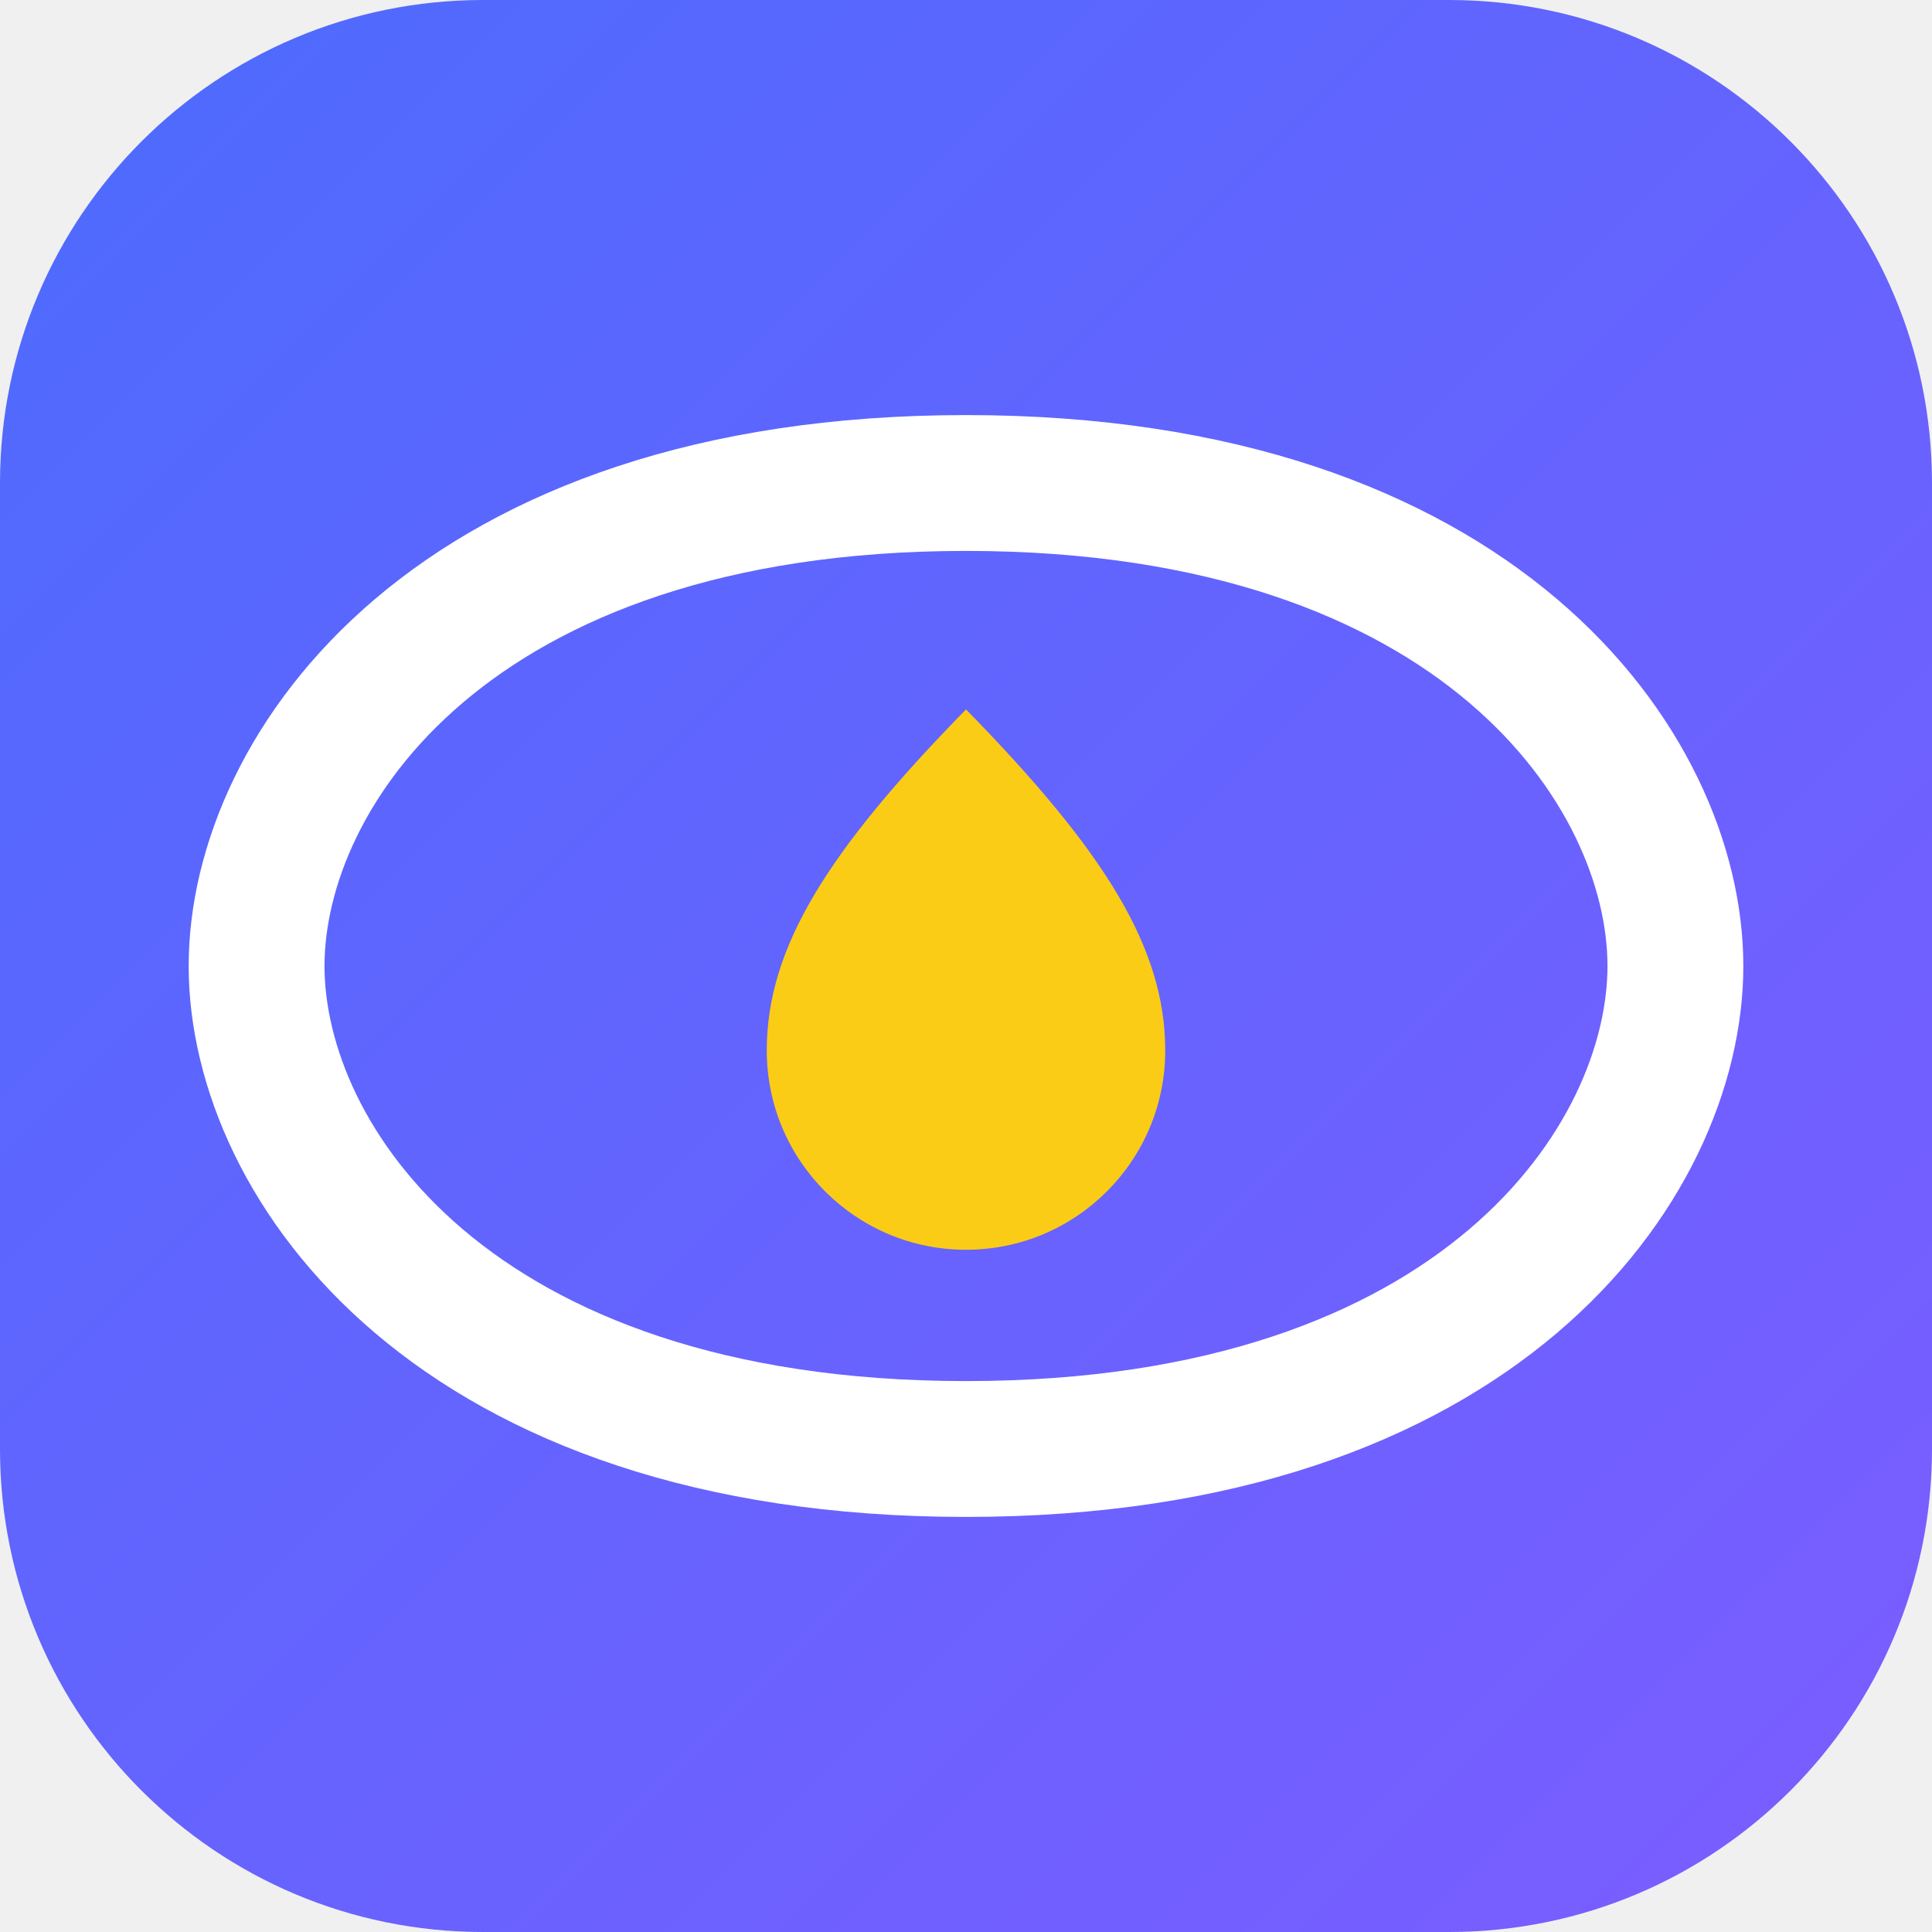
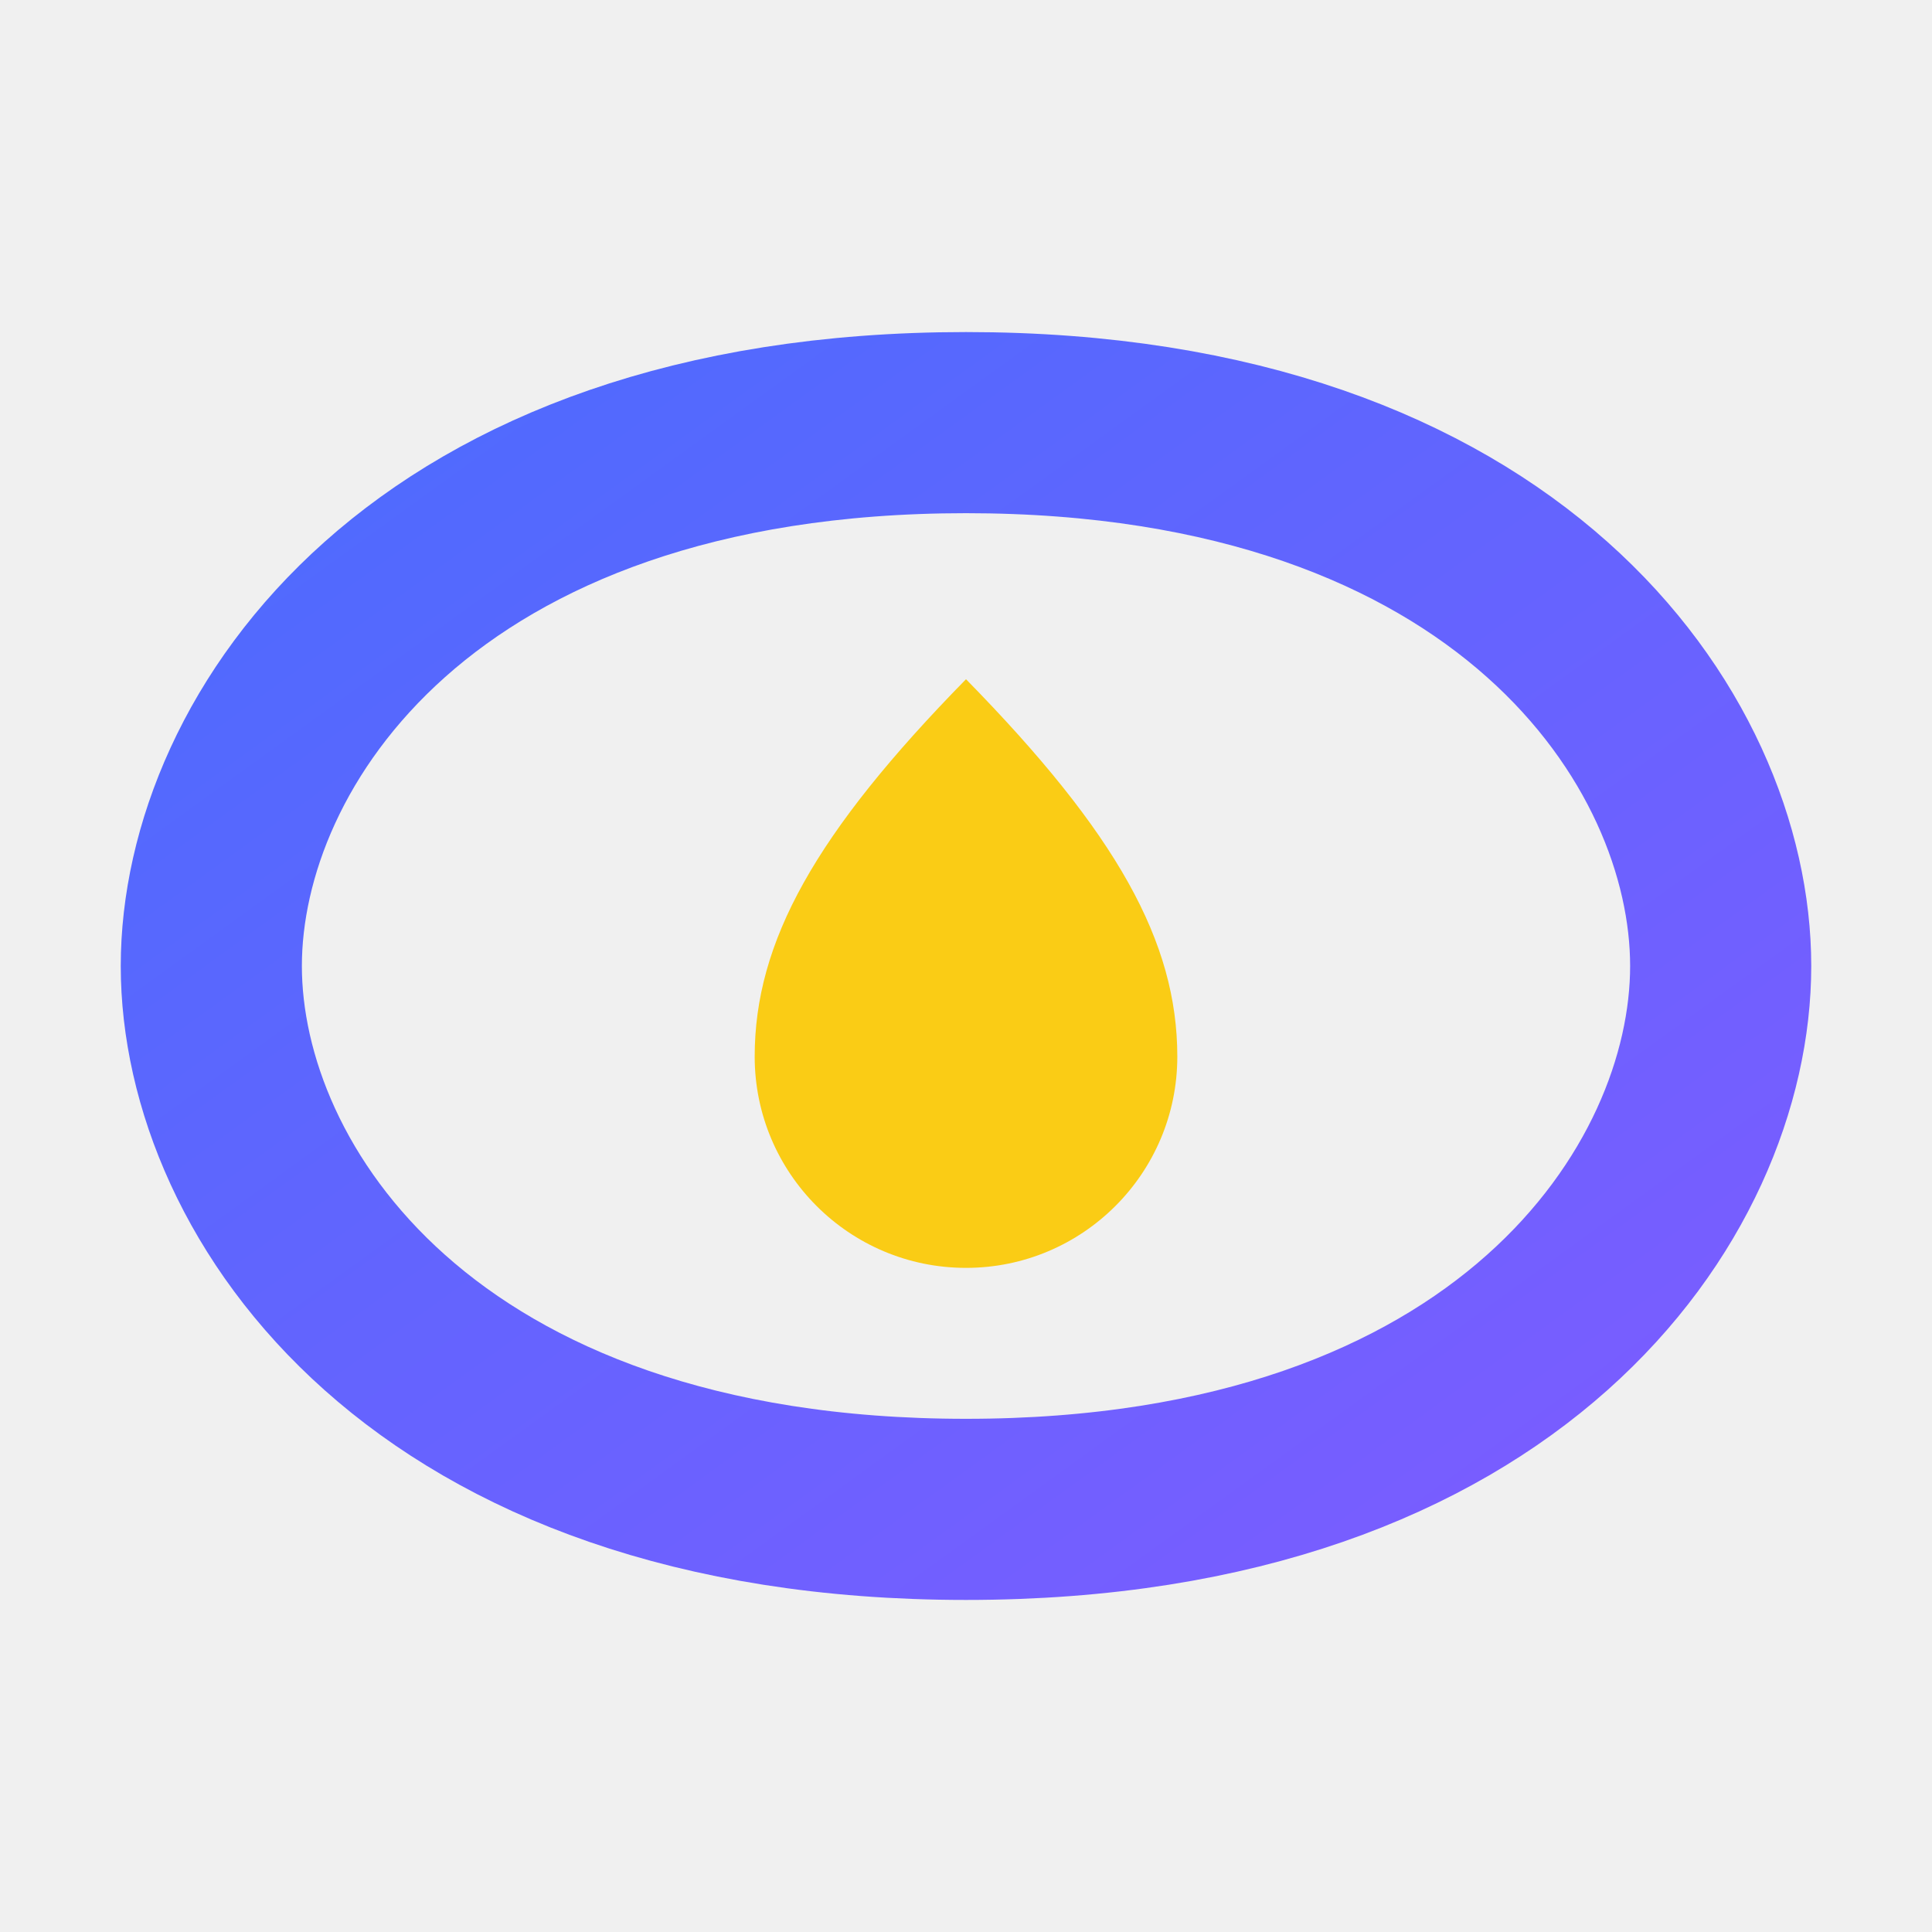
<svg xmlns="http://www.w3.org/2000/svg" viewBox="0 0 64 64" width="64" height="64">
  <defs>
-     <linearGradient id="lg" x1="0" y1="0" x2="1" y2="1">
+     <linearGradient id="eyeG" x1="0" y1="0" x2="1" y2="1">
      <stop offset="0" stop-color="#4D6BFE" />
      <stop offset="1" stop-color="#7c5cff" />
    </linearGradient>
  </defs>
-   <rect width="64" height="64" rx="16" fill="url(#lg)" />
-   <path d="M32 16 C 15 16, 8.5 25.5, 8.5 32 C 8.5 38.5, 15 48, 32 48 C 49 48, 55.5 38.5, 55.5 32 C 55.5 25.5, 49 16, 32 16 Z" fill="none" stroke="#ffffff" stroke-width="4.5" stroke-linecap="round" stroke-linejoin="round" />
-   <path d="M32 23.5 C 36.6 28.2, 38.6 31.4, 38.6 34.8 A 6.6 6.6 0 1 1 25.4 34.8 C 25.4 31.4, 27.4 28.2, 32 23.5 Z" fill="#FACC15" />
+   <path d="M32 14 C 14 14, 7 24.5, 7 32 C 7 39.5, 14 50, 32 50 C 50 50, 57 39.5, 57 32 C 57 24.5, 50 14, 32 14 Z" fill="none" stroke="url(#eyeG)" stroke-width="6" stroke-linecap="round" />
+   <path d="M32 22.5 C 37 27.6, 39 31.2, 39 35 A 7 7 0 1 1 25 35 C 25 31.2, 27 27.6, 32 22.5 Z" fill="#FACC15" />
</svg>
